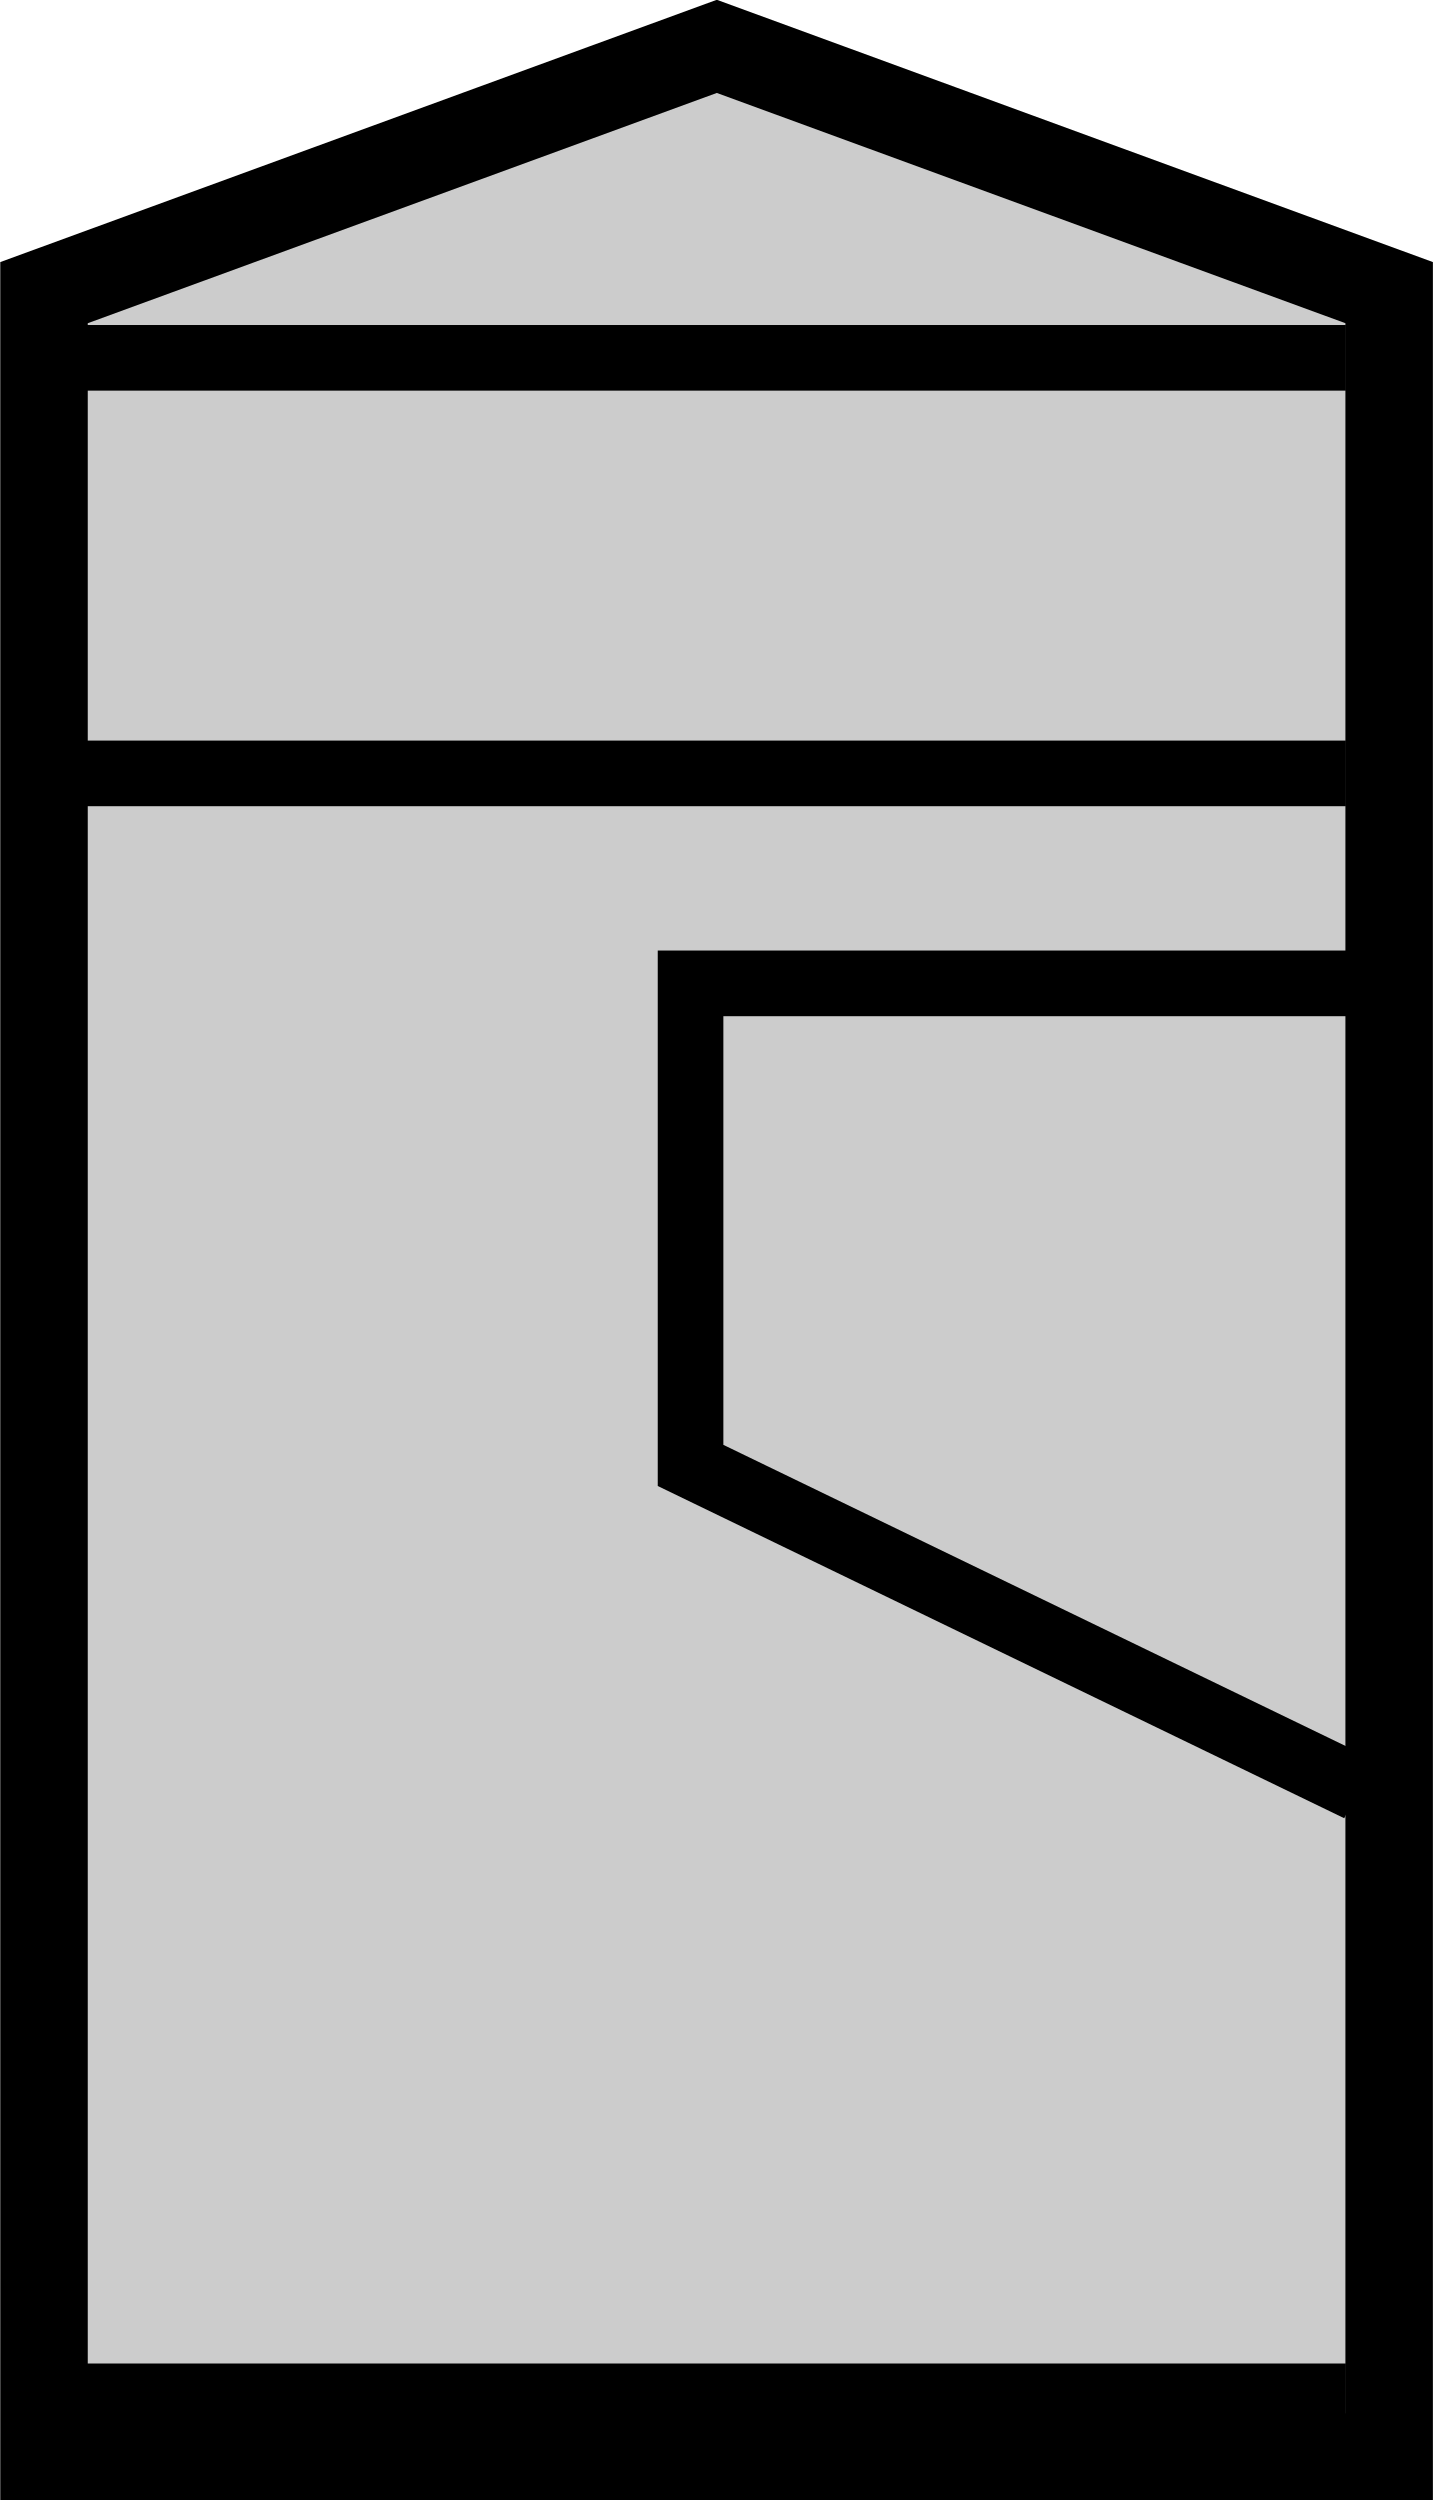
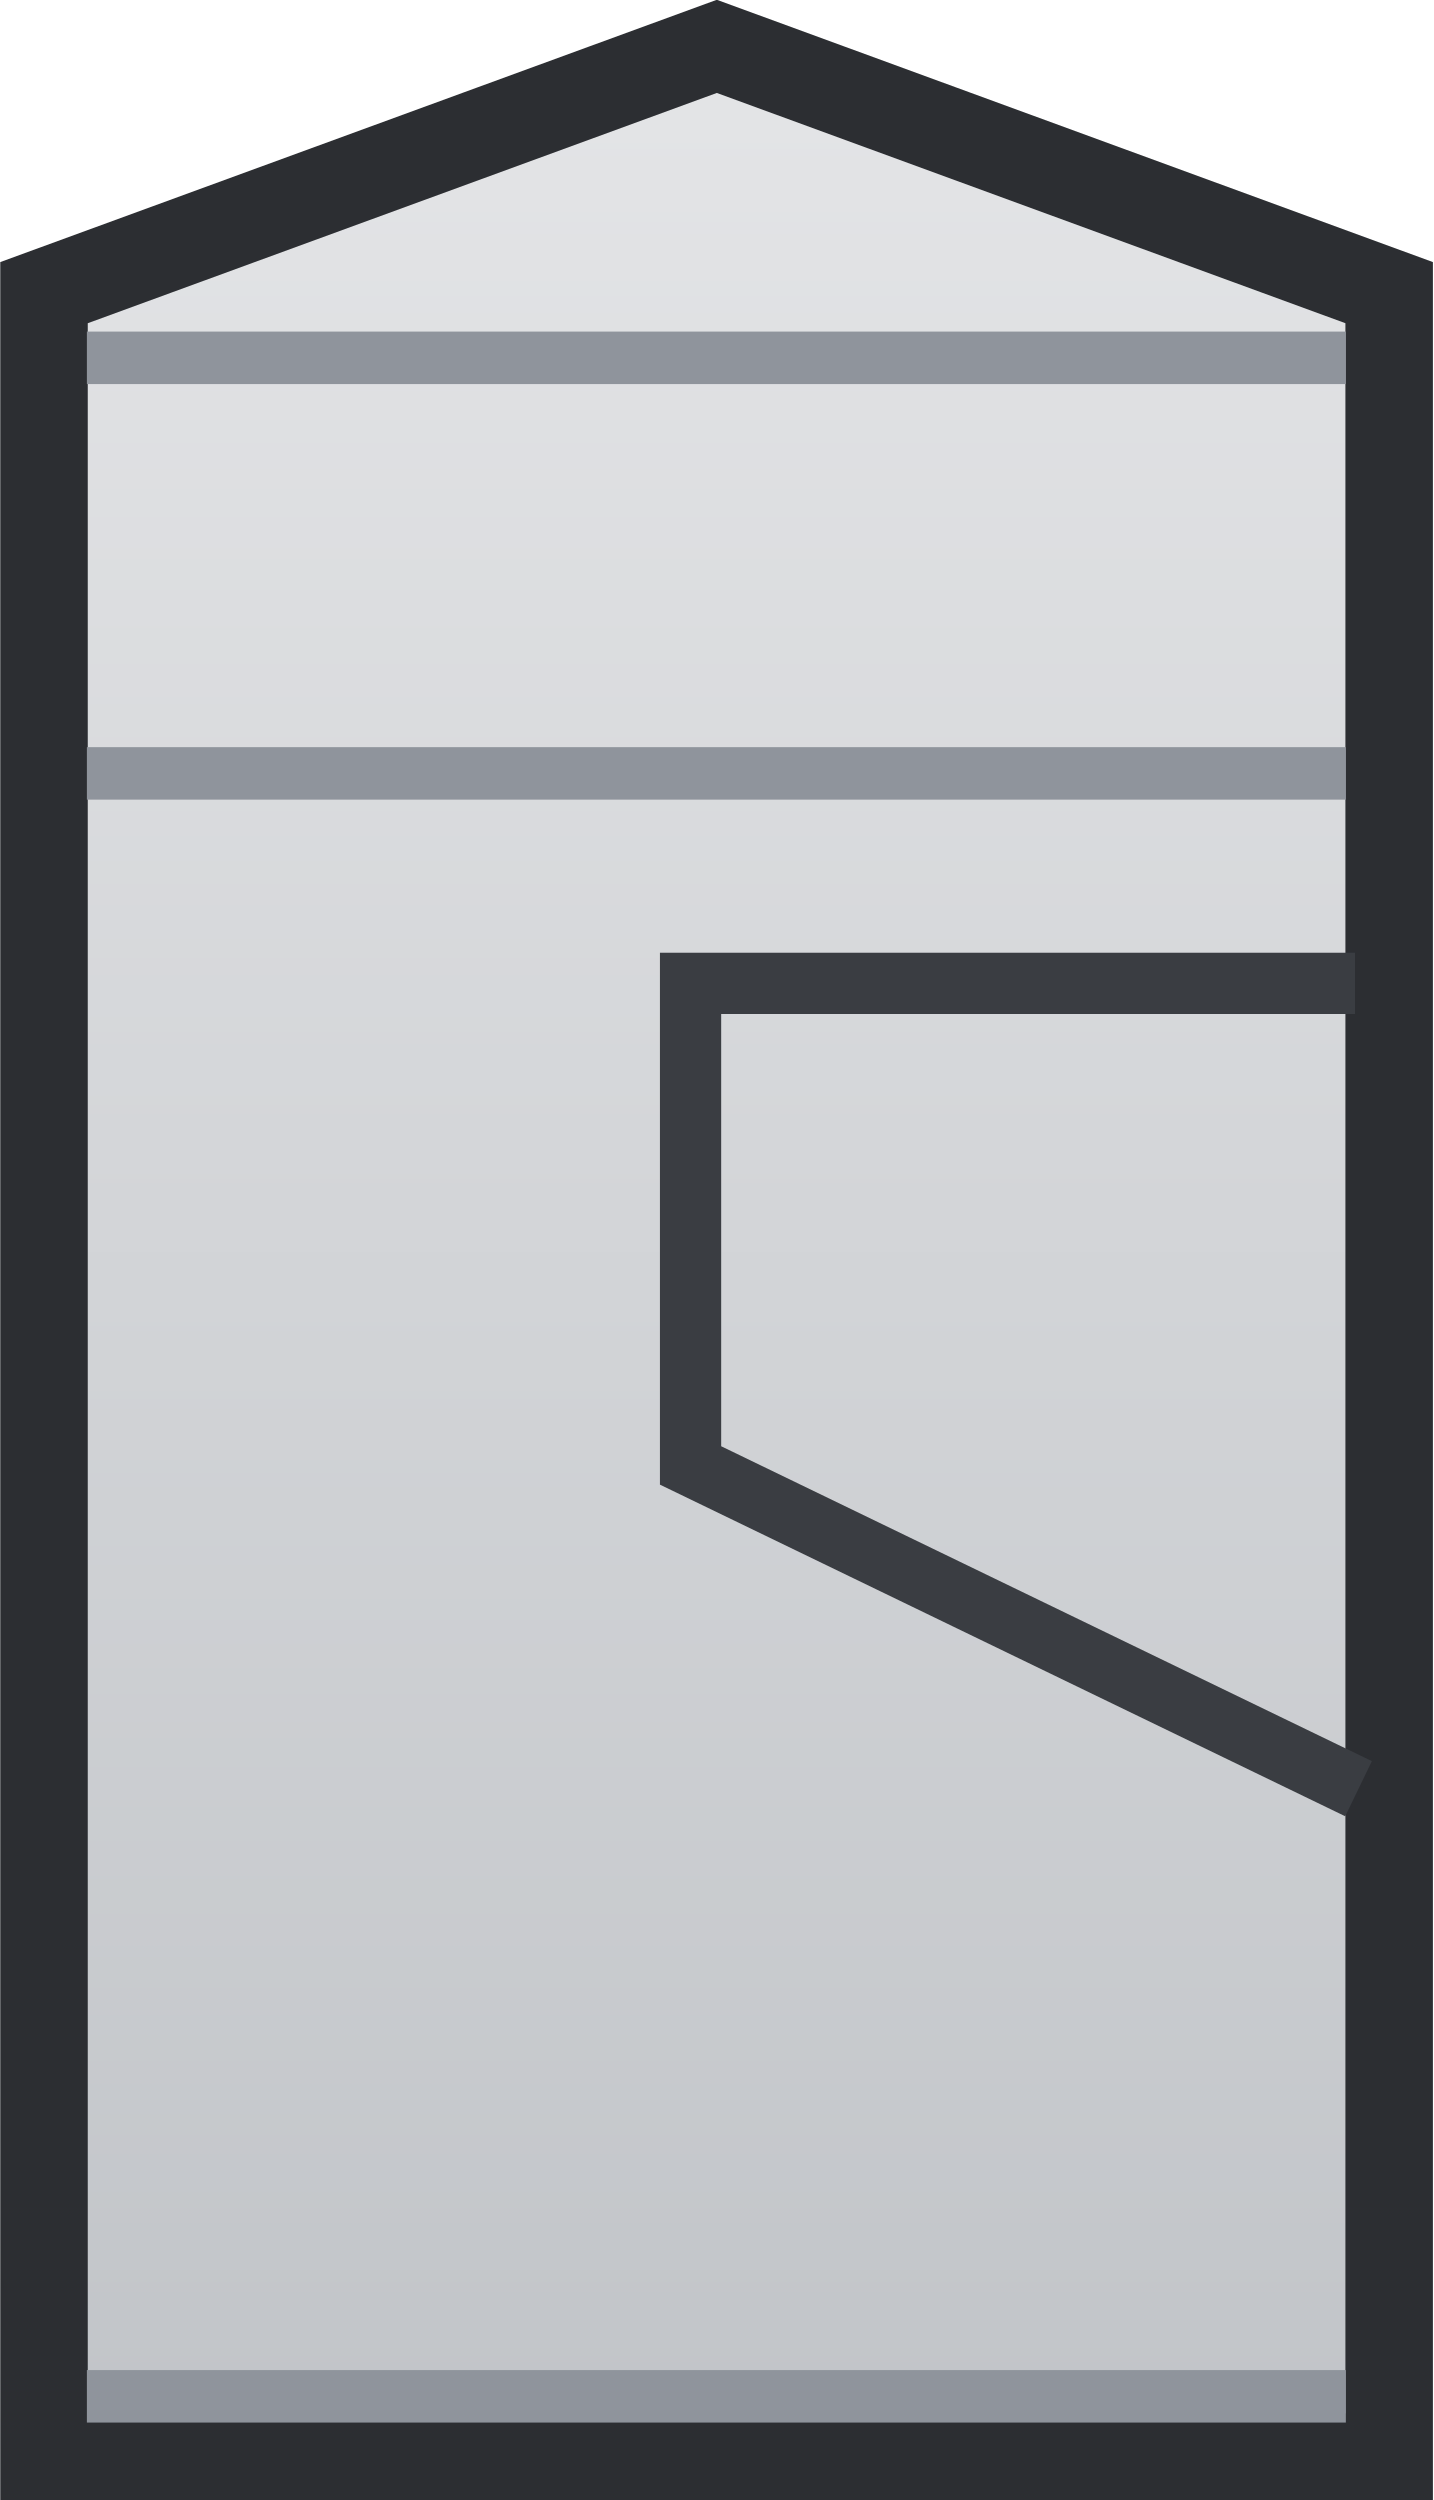
<svg xmlns="http://www.w3.org/2000/svg" width="0.129in" height="0.225in" viewBox="0 0 3.275 5.715" version="1.1" id="svg1" kewidth="57.301" keheight="100" eType="FilterCleaningFlatBottom">
  <defs id="defs1">
-     <linearGradient id="swatch1">
-       <stop style="stop-color:#ffffff;stop-opacity:1;" offset="0" id="stop1" />
+     <linearGradient id="steelFill" x1="0" y1="0" x2="0" y2="1">
+       <stop offset="0%" stop-color="#e4e5e7" />
+       <stop offset="100%" stop-color="#c1c4c8" />
+     </linearGradient>
+     <linearGradient id="steelDark" x1="0" y1="0" x2="1" y2="1">
+       <stop offset="0%" stop-color="#d3d5d8" />
+       <stop offset="100%" stop-color="#8f949c" />
    </linearGradient>
  </defs>
  <g id="layer1" transform="translate(-14.27719,-10.65101)">
-     <path id="body" style="fill:#cccccc;stroke:#000000;stroke-width:0.2" d="m 14.377,11.32 v 4.948 h 3.075 v -4.948 l -1.537,-0.563 z" />
-     <path d="m 14.475,12.419 h 2.878 z" style="fill:#cccccc;stroke:#000000;stroke-width:0.15;stroke-dasharray:none" id="path37" />
-     <path d="m 14.475,11.469 h 2.878 z" style="fill:#cccccc;stroke:#000000;stroke-width:0.15;stroke-dasharray:none" id="path6" />
-     <path d="m 14.475,16.129 h 2.878 z" style="fill:#cccccc;stroke:#000000;stroke-width:0.15;stroke-dasharray:none" id="path7" />
-     <path d="m 17.374,12.899 h -1.519 v 1.102 l 1.527,0.739" style="fill:none;stroke:#000000;stroke-width:0.15;stroke-dasharray:none" id="path8" />
+     <path id="body" style="fill:url(#steelFill);stroke:#2c2e32;stroke-width:0.2" d="m 14.377,11.32 v 4.948 h 3.075 v -4.948 l -1.537,-0.563 z" />
+     <path d="m 14.475,12.419 h 2.878 z" style="fill:none;stroke:#8f949c;stroke-width:0.12;stroke-dasharray:none" id="path37" />
+     <path d="m 14.475,11.469 h 2.878 z" style="fill:none;stroke:#8f949c;stroke-width:0.12;stroke-dasharray:none" id="path6" />
+     <path d="m 14.475,16.129 h 2.878 z" style="fill:none;stroke:#8f949c;stroke-width:0.12;stroke-dasharray:none" id="path7" />
+     <path d="m 17.374,12.899 h -1.519 v 1.102 l 1.527,0.739" style="fill:none;stroke:#3a3d42;stroke-width:0.14;stroke-dasharray:none" id="path8" />
  </g>
</svg>
